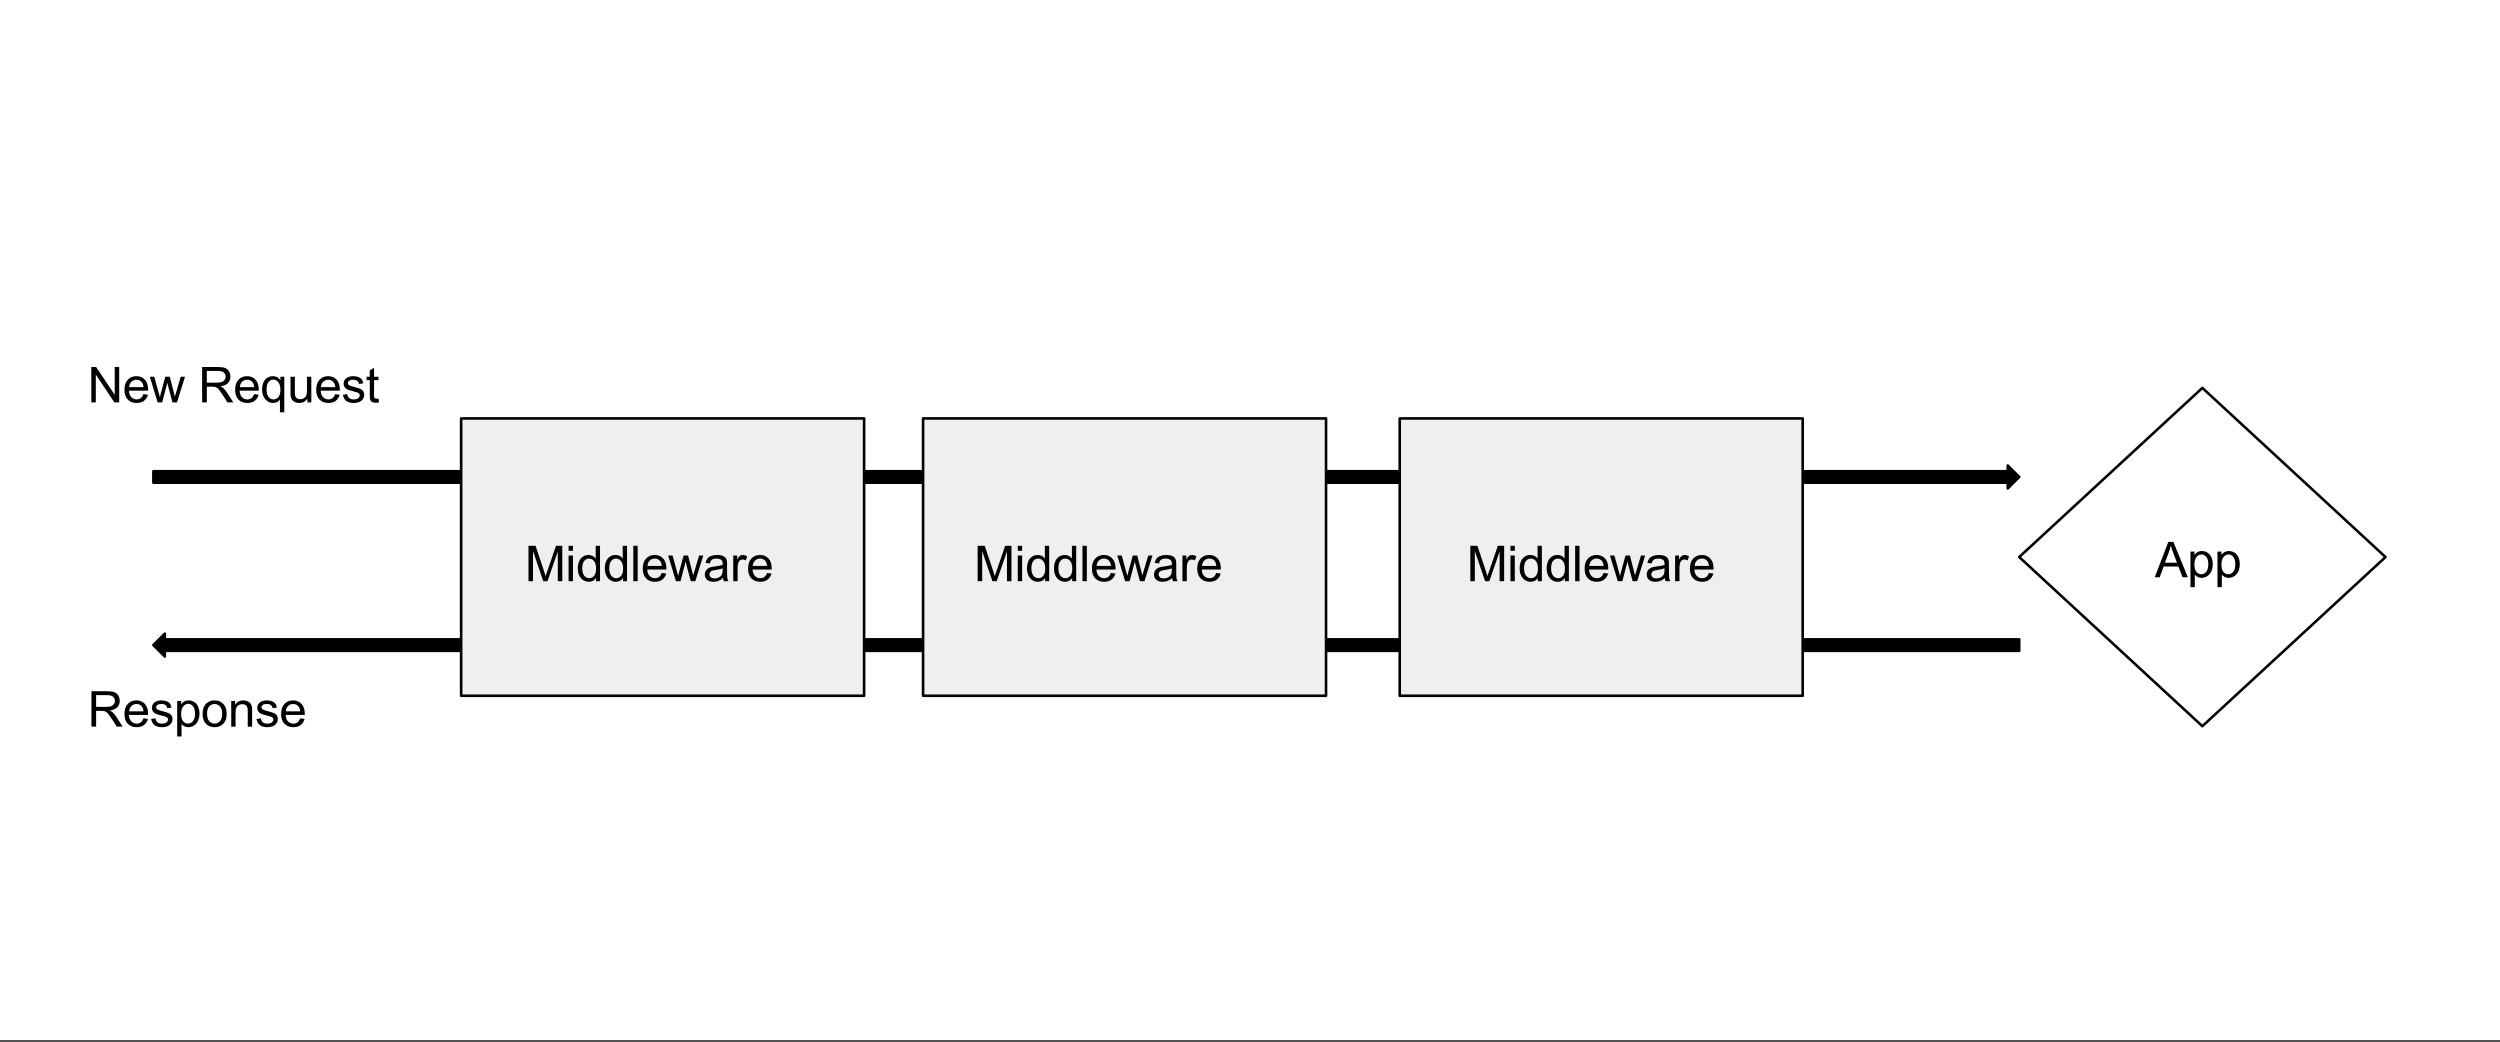
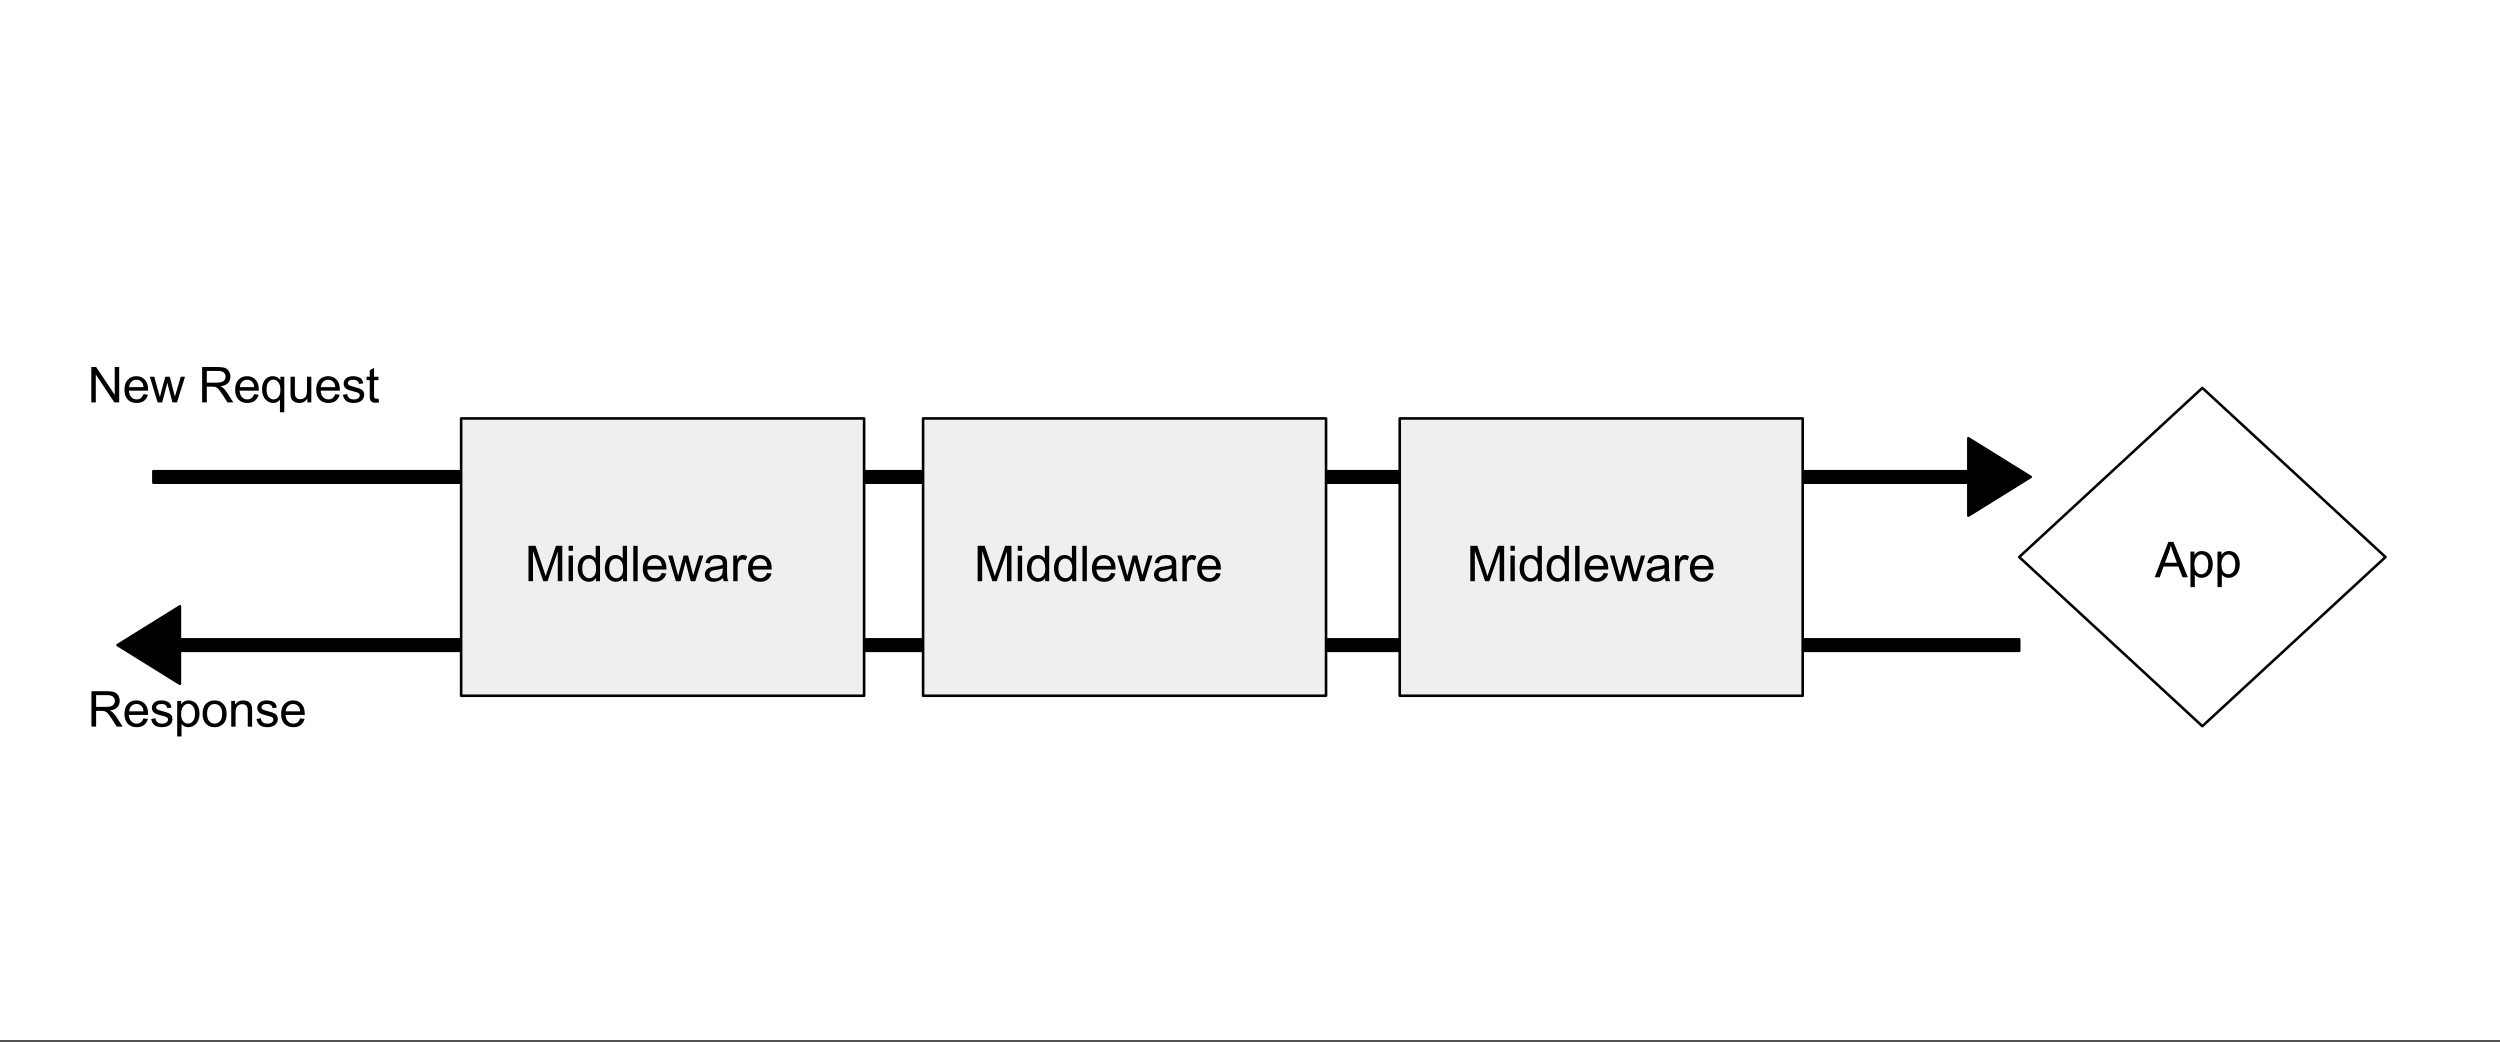
<svg xmlns="http://www.w3.org/2000/svg" version="1.1" viewBox="0.0 0.0 960.0 400.0" fill="none" stroke="none" stroke-linecap="square" stroke-miterlimit="10">
  <clipPath id="p.0">
    <path d="m0 0l960.0 0l0 400.0l-960.0 0l0 -400.0z" clip-rule="nonzero" />
  </clipPath>
  <g clip-path="url(#p.0)">
    <path fill="#000000" fill-opacity="0.0" d="m0 0l960.0 0l0 400.0l-960.0 0z" fill-rule="evenodd" />
    <path fill="#ffffff" d="m-5.276 -9.769l970.551 0l0 409.764l-970.551 0z" fill-rule="evenodd" />
    <path stroke="#000000" stroke-width="1.0" stroke-linejoin="round" stroke-linecap="butt" d="m-5.276 -9.769l970.551 0l0 409.764l-970.551 0z" fill-rule="evenodd" />
    <path fill="#000000" fill-opacity="0.0" d="m24.614 127.607l134.52 0l0 33.071l-134.52 0z" fill-rule="evenodd" />
    <path fill="#000000" d="m35.067 154.527l0 -13.594l1.844 0l7.141 10.672l0 -10.672l1.719 0l0 13.594l-1.844 0l-7.141 -10.688l0 10.688l-1.719 0zm20.02 -3.172l1.719 0.219q-0.406 1.5 -1.516 2.344q-1.094 0.828 -2.812 0.828q-2.156 0 -3.422 -1.328q-1.266 -1.328 -1.266 -3.734q0 -2.484 1.266 -3.859q1.281 -1.375 3.328 -1.375q1.984 0 3.234 1.344q1.25 1.344 1.25 3.797q0 0.141 -0.016 0.438l-7.344 0q0.094 1.625 0.922 2.484q0.828 0.859 2.062 0.859q0.906 0 1.547 -0.469q0.656 -0.484 1.047 -1.547zm-5.484 -2.703l5.5 0q-0.109 -1.234 -0.625 -1.859q-0.797 -0.969 -2.078 -0.969q-1.141 0 -1.938 0.781q-0.781 0.766 -0.859 2.047zm10.938 5.875l-3.016 -9.859l1.719 0l1.562 5.688l0.594 2.125q0.031 -0.156 0.5 -2.031l1.578 -5.781l1.719 0l1.469 5.719l0.484 1.891l0.578 -1.906l1.688 -5.703l1.625 0l-3.078 9.859l-1.734 0l-1.578 -5.906l-0.375 -1.672l-2.0 7.578l-1.734 0zm17.078 0l0 -13.594l6.031 0q1.812 0 2.75 0.359q0.953 0.359 1.516 1.297q0.562 0.922 0.562 2.047q0 1.453 -0.938 2.453q-0.922 0.984 -2.891 1.25q0.719 0.344 1.094 0.672q0.781 0.734 1.484 1.812l2.375 3.703l-2.266 0l-1.797 -2.828q-0.797 -1.219 -1.312 -1.875q-0.5 -0.656 -0.906 -0.906q-0.406 -0.266 -0.812 -0.359q-0.312 -0.078 -1.016 -0.078l-2.078 0l0 6.047l-1.797 0zm1.797 -7.594l3.859 0q1.234 0 1.922 -0.25q0.703 -0.266 1.062 -0.828q0.375 -0.562 0.375 -1.219q0 -0.969 -0.703 -1.578q-0.703 -0.625 -2.219 -0.625l-4.297 0l0 4.5zm18.176 4.422l1.719 0.219q-0.406 1.5 -1.516 2.344q-1.094 0.828 -2.812 0.828q-2.156 0 -3.422 -1.328q-1.266 -1.328 -1.266 -3.734q0 -2.484 1.266 -3.859q1.281 -1.375 3.328 -1.375q1.984 0 3.234 1.344q1.25 1.344 1.25 3.797q0 0.141 -0.016 0.438l-7.344 0q0.094 1.625 0.922 2.484q0.828 0.859 2.062 0.859q0.906 0 1.547 -0.469q0.656 -0.484 1.047 -1.547zm-5.484 -2.703l5.5 0q-0.109 -1.234 -0.625 -1.859q-0.797 -0.969 -2.078 -0.969q-1.141 0 -1.938 0.781q-0.781 0.766 -0.859 2.047zm15.391 9.656l0 -4.828q-0.391 0.547 -1.094 0.906q-0.688 0.359 -1.484 0.359q-1.75 0 -3.016 -1.391q-1.266 -1.406 -1.266 -3.844q0 -1.484 0.516 -2.656q0.516 -1.188 1.484 -1.797q0.984 -0.609 2.156 -0.609q1.828 0 2.875 1.547l0 -1.328l1.5 0l0 13.641l-1.672 0zm-5.141 -8.734q0 1.906 0.797 2.859q0.797 0.938 1.906 0.938q1.062 0 1.828 -0.891q0.781 -0.906 0.781 -2.766q0 -1.953 -0.812 -2.953q-0.812 -1.0 -1.906 -1.0q-1.094 0 -1.844 0.938q-0.75 0.922 -0.75 2.875zm15.688 4.953l0 -1.453q-1.141 1.672 -3.125 1.672q-0.859 0 -1.625 -0.328q-0.75 -0.344 -1.125 -0.844q-0.359 -0.5 -0.516 -1.234q-0.094 -0.5 -0.094 -1.562l0 -6.109l1.672 0l0 5.469q0 1.312 0.094 1.766q0.156 0.656 0.672 1.031q0.516 0.375 1.266 0.375q0.75 0 1.406 -0.375q0.656 -0.391 0.922 -1.047q0.281 -0.672 0.281 -1.938l0 -5.281l1.672 0l0 9.859l-1.5 0zm10.673 -3.172l1.719 0.219q-0.406 1.5 -1.516 2.344q-1.094 0.828 -2.812 0.828q-2.156 0 -3.422 -1.328q-1.266 -1.328 -1.266 -3.734q0 -2.484 1.266 -3.859q1.281 -1.375 3.328 -1.375q1.984 0 3.234 1.344q1.25 1.344 1.25 3.797q0 0.141 -0.016 0.438l-7.344 0q0.094 1.625 0.922 2.484q0.828 0.859 2.062 0.859q0.906 0 1.547 -0.469q0.656 -0.484 1.047 -1.547zm-5.484 -2.703l5.5 0q-0.109 -1.234 -0.625 -1.859q-0.797 -0.969 -2.078 -0.969q-1.141 0 -1.938 0.781q-0.781 0.766 -0.859 2.047zm8.438 2.938l1.656 -0.266q0.141 1.0 0.766 1.531q0.641 0.516 1.781 0.516q1.156 0 1.703 -0.469q0.562 -0.469 0.562 -1.094q0 -0.562 -0.484 -0.891q-0.344 -0.219 -1.703 -0.562q-1.844 -0.469 -2.562 -0.797q-0.703 -0.344 -1.078 -0.938q-0.359 -0.609 -0.359 -1.328q0 -0.656 0.297 -1.219q0.312 -0.562 0.828 -0.938q0.391 -0.281 1.062 -0.484q0.672 -0.203 1.438 -0.203q1.172 0 2.047 0.344q0.875 0.328 1.281 0.906q0.422 0.562 0.578 1.516l-1.625 0.219q-0.109 -0.75 -0.656 -1.172q-0.531 -0.438 -1.5 -0.438q-1.156 0 -1.641 0.391q-0.484 0.375 -0.484 0.875q0 0.328 0.203 0.594q0.203 0.266 0.641 0.438q0.25 0.094 1.469 0.438q1.766 0.469 2.469 0.766q0.703 0.297 1.094 0.875q0.406 0.578 0.406 1.438q0 0.828 -0.484 1.578q-0.484 0.734 -1.406 1.141q-0.922 0.391 -2.078 0.391q-1.922 0 -2.938 -0.797q-1.0 -0.797 -1.281 -2.359zm13.656 1.438l0.234 1.484q-0.703 0.141 -1.266 0.141q-0.906 0 -1.406 -0.281q-0.5 -0.297 -0.703 -0.75q-0.203 -0.469 -0.203 -1.984l0 -5.656l-1.234 0l0 -1.312l1.234 0l0 -2.438l1.656 -1.0l0 3.438l1.688 0l0 1.312l-1.688 0l0 5.75q0 0.719 0.078 0.922q0.094 0.203 0.297 0.328q0.203 0.125 0.578 0.125q0.266 0 0.734 -0.078z" fill-rule="nonzero" />
    <path fill="#000000" d="m58.9 180.953l712.079 0l0 -2.197l4.394 4.394l-4.394 4.394l0 -2.197l-712.079 0z" fill-rule="evenodd" />
    <path stroke="#000000" stroke-width="1.0" stroke-linejoin="round" stroke-linecap="butt" d="m58.9 180.953l712.079 0l0 -2.197l4.394 4.394l-4.394 4.394l0 -2.197l-712.079 0z" fill-rule="evenodd" />
    <path fill="#ffffff" d="m775.373 213.908l70.331 -64.945l70.331 64.945l-70.331 64.945z" fill-rule="evenodd" />
    <path stroke="#000000" stroke-width="1.0" stroke-linejoin="round" stroke-linecap="butt" d="m775.373 213.908l70.331 -64.945l70.331 64.945l-70.331 64.945z" fill-rule="evenodd" />
    <path fill="#000000" fill-opacity="0.0" d="m818.444 194.756l54.52 0l0 38.331l-54.52 0z" fill-rule="evenodd" />
    <path fill="#000000" d="m827.412 221.676l5.234 -13.594l1.938 0l5.562 13.594l-2.047 0l-1.594 -4.125l-5.688 0l-1.484 4.125l-1.922 0zm3.922 -5.578l4.609 0l-1.406 -3.781q-0.656 -1.703 -0.969 -2.812q-0.266 1.312 -0.734 2.594l-1.5 4.0zm9.803 9.359l0 -13.641l1.531 0l0 1.281q0.531 -0.75 1.203 -1.125q0.688 -0.375 1.641 -0.375q1.266 0 2.234 0.656q0.969 0.641 1.453 1.828q0.5 1.188 0.5 2.594q0 1.516 -0.547 2.734q-0.547 1.203 -1.578 1.844q-1.031 0.641 -2.172 0.641q-0.844 0 -1.516 -0.344q-0.656 -0.359 -1.078 -0.891l0 4.797l-1.672 0zm1.516 -8.656q0 1.906 0.766 2.812q0.781 0.906 1.875 0.906q1.109 0 1.891 -0.938q0.797 -0.938 0.797 -2.922q0 -1.875 -0.781 -2.812q-0.766 -0.938 -1.844 -0.938q-1.062 0 -1.891 1.0q-0.812 1.0 -0.812 2.891zm8.86 8.656l0 -13.641l1.531 0l0 1.281q0.531 -0.75 1.203 -1.125q0.688 -0.375 1.641 -0.375q1.266 0 2.234 0.656q0.969 0.641 1.453 1.828q0.5 1.188 0.5 2.594q0 1.516 -0.547 2.734q-0.547 1.203 -1.578 1.844q-1.031 0.641 -2.172 0.641q-0.844 0 -1.516 -0.344q-0.656 -0.359 -1.078 -0.891l0 4.797l-1.672 0zm1.516 -8.656q0 1.906 0.766 2.812q0.781 0.906 1.875 0.906q1.109 0 1.891 -0.938q0.797 -0.938 0.797 -2.922q0 -1.875 -0.781 -2.812q-0.766 -0.938 -1.844 -0.938q-1.062 0 -1.891 1.0q-0.812 1.0 -0.812 2.891z" fill-rule="nonzero" />
    <path fill="#000000" d="m775.373 249.91l-712.079 0l0 2.197l-4.394 -4.394l4.394 -4.394l0 2.197l712.079 0z" fill-rule="evenodd" />
    <path stroke="#000000" stroke-width="1.0" stroke-linejoin="round" stroke-linecap="butt" d="m775.373 249.91l-712.079 0l0 2.197l-4.394 -4.394l4.394 -4.394l0 2.197l712.079 0z" fill-rule="evenodd" />
    <path fill="#000000" fill-opacity="0.0" d="m24.614 252.107l114.299 0l0 23.937l-114.299 0z" fill-rule="evenodd" />
    <path fill="#000000" d="m35.114 279.027l0 -13.594l6.031 0q1.812 0 2.75 0.359q0.953 0.359 1.516 1.297q0.562 0.922 0.562 2.047q0 1.453 -0.938 2.453q-0.922 0.984 -2.891 1.25q0.719 0.344 1.094 0.672q0.781 0.734 1.484 1.812l2.375 3.703l-2.266 0l-1.797 -2.828q-0.797 -1.219 -1.312 -1.875q-0.5 -0.656 -0.906 -0.906q-0.406 -0.266 -0.812 -0.359q-0.312 -0.078 -1.016 -0.078l-2.078 0l0 6.047l-1.797 0zm1.797 -7.594l3.859 0q1.234 0 1.922 -0.25q0.703 -0.266 1.062 -0.828q0.375 -0.562 0.375 -1.219q0 -0.969 -0.703 -1.578q-0.703 -0.625 -2.219 -0.625l-4.297 0l0 4.5zm18.176 4.422l1.719 0.219q-0.406 1.5 -1.516 2.344q-1.094 0.828 -2.812 0.828q-2.156 0 -3.422 -1.328q-1.266 -1.328 -1.266 -3.734q0 -2.484 1.266 -3.859q1.281 -1.375 3.328 -1.375q1.984 0 3.234 1.344q1.25 1.344 1.25 3.797q0 0.141 -0.016 0.438l-7.344 0q0.094 1.625 0.922 2.484q0.828 0.859 2.062 0.859q0.906 0 1.547 -0.469q0.656 -0.484 1.047 -1.547zm-5.484 -2.703l5.5 0q-0.109 -1.234 -0.625 -1.859q-0.797 -0.969 -2.078 -0.969q-1.141 0 -1.938 0.781q-0.781 0.766 -0.859 2.047zm8.438 2.938l1.656 -0.266q0.141 1.0 0.766 1.531q0.641 0.516 1.781 0.516q1.156 0 1.703 -0.469q0.562 -0.469 0.562 -1.094q0 -0.562 -0.484 -0.891q-0.344 -0.219 -1.703 -0.562q-1.844 -0.469 -2.562 -0.797q-0.703 -0.344 -1.078 -0.938q-0.359 -0.609 -0.359 -1.328q0 -0.656 0.297 -1.219q0.312 -0.562 0.828 -0.938q0.391 -0.281 1.062 -0.484q0.672 -0.203 1.438 -0.203q1.172 0 2.047 0.344q0.875 0.328 1.281 0.906q0.422 0.562 0.578 1.516l-1.625 0.219q-0.109 -0.75 -0.656 -1.172q-0.531 -0.438 -1.5 -0.438q-1.156 0 -1.641 0.391q-0.484 0.375 -0.484 0.875q0 0.328 0.203 0.594q0.203 0.266 0.641 0.438q0.25 0.094 1.469 0.438q1.766 0.469 2.469 0.766q0.703 0.297 1.094 0.875q0.406 0.578 0.406 1.438q0 0.828 -0.484 1.578q-0.484 0.734 -1.406 1.141q-0.922 0.391 -2.078 0.391q-1.922 0 -2.938 -0.797q-1.0 -0.797 -1.281 -2.359zm10.0 6.719l0 -13.641l1.531 0l0 1.281q0.531 -0.75 1.203 -1.125q0.688 -0.375 1.641 -0.375q1.266 0 2.234 0.656q0.969 0.641 1.453 1.828q0.5 1.188 0.5 2.594q0 1.516 -0.547 2.734q-0.547 1.203 -1.578 1.844q-1.031 0.641 -2.172 0.641q-0.844 0 -1.516 -0.344q-0.656 -0.359 -1.078 -0.891l0 4.797l-1.672 0zm1.516 -8.656q0 1.906 0.766 2.812q0.781 0.906 1.875 0.906q1.109 0 1.891 -0.938q0.797 -0.938 0.797 -2.922q0 -1.875 -0.781 -2.812q-0.766 -0.938 -1.844 -0.938q-1.062 0 -1.891 1.0q-0.812 1.0 -0.812 2.891zm8.235 -0.047q0 -2.734 1.531 -4.062q1.266 -1.094 3.094 -1.094q2.031 0 3.312 1.344q1.297 1.328 1.297 3.672q0 1.906 -0.578 3.0q-0.562 1.078 -1.656 1.688q-1.078 0.594 -2.375 0.594q-2.062 0 -3.344 -1.328q-1.281 -1.328 -1.281 -3.812zm1.719 0q0 1.891 0.828 2.828q0.828 0.938 2.078 0.938q1.25 0 2.062 -0.938q0.828 -0.953 0.828 -2.891q0 -1.828 -0.828 -2.766q-0.828 -0.938 -2.062 -0.938q-1.25 0 -2.078 0.938q-0.828 0.938 -0.828 2.828zm9.282 4.922l0 -9.859l1.5 0l0 1.406q1.094 -1.625 3.141 -1.625q0.891 0 1.641 0.328q0.75 0.312 1.109 0.844q0.375 0.516 0.531 1.219q0.094 0.469 0.094 1.625l0 6.062l-1.672 0l0 -6.0q0 -1.016 -0.203 -1.516q-0.188 -0.516 -0.688 -0.812q-0.5 -0.297 -1.172 -0.297q-1.062 0 -1.844 0.672q-0.766 0.672 -0.766 2.578l0 5.375l-1.672 0zm9.704 -2.938l1.656 -0.266q0.141 1.0 0.766 1.531q0.641 0.516 1.781 0.516q1.156 0 1.703 -0.469q0.562 -0.469 0.562 -1.094q0 -0.562 -0.484 -0.891q-0.344 -0.219 -1.703 -0.562q-1.844 -0.469 -2.562 -0.797q-0.703 -0.344 -1.078 -0.938q-0.359 -0.609 -0.359 -1.328q0 -0.656 0.297 -1.219q0.312 -0.562 0.828 -0.938q0.391 -0.281 1.062 -0.484q0.672 -0.203 1.438 -0.203q1.172 0 2.047 0.344q0.875 0.328 1.281 0.906q0.422 0.562 0.578 1.516l-1.625 0.219q-0.109 -0.75 -0.656 -1.172q-0.531 -0.438 -1.5 -0.438q-1.156 0 -1.641 0.391q-0.484 0.375 -0.484 0.875q0 0.328 0.203 0.594q0.203 0.266 0.641 0.438q0.25 0.094 1.469 0.438q1.766 0.469 2.469 0.766q0.703 0.297 1.094 0.875q0.406 0.578 0.406 1.438q0 0.828 -0.484 1.578q-0.484 0.734 -1.406 1.141q-0.922 0.391 -2.078 0.391q-1.922 0 -2.938 -0.797q-1.0 -0.797 -1.281 -2.359zm16.75 -0.234l1.719 0.219q-0.406 1.5 -1.516 2.344q-1.094 0.828 -2.812 0.828q-2.156 0 -3.422 -1.328q-1.266 -1.328 -1.266 -3.734q0 -2.484 1.266 -3.859q1.281 -1.375 3.328 -1.375q1.984 0 3.234 1.344q1.25 1.344 1.25 3.797q0 0.141 -0.016 0.438l-7.344 0q0.094 1.625 0.922 2.484q0.828 0.859 2.062 0.859q0.906 0 1.547 -0.469q0.656 -0.484 1.047 -1.547zm-5.484 -2.703l5.5 0q-0.109 -1.234 -0.625 -1.859q-0.797 -0.969 -2.078 -0.969q-1.141 0 -1.938 0.781q-0.781 0.766 -0.859 2.047z" fill-rule="nonzero" />
    <path fill="#efefef" d="m177.077 160.678l154.74 0l0 106.488l-154.74 0z" fill-rule="evenodd" />
    <path stroke="#000000" stroke-width="1.0" stroke-linejoin="round" stroke-linecap="butt" d="m177.077 160.678l154.74 0l0 106.488l-154.74 0z" fill-rule="evenodd" />
    <path fill="#000000" fill-opacity="0.0" d="m192.533 196.267l121.323 0l0 38.331l-121.323 0z" fill-rule="evenodd" />
    <path fill="#000000" d="m202.939 223.187l0 -13.594l2.719 0l3.219 9.625q0.438 1.344 0.641 2.016q0.234 -0.75 0.734 -2.188l3.25 -9.453l2.422 0l0 13.594l-1.734 0l0 -11.391l-3.953 11.391l-1.625 0l-3.938 -11.578l0 11.578l-1.734 0zm15.4 -11.688l0 -1.906l1.672 0l0 1.906l-1.672 0zm0 11.688l0 -9.859l1.672 0l0 9.859l-1.672 0zm10.52 0l0 -1.25q-0.938 1.469 -2.75 1.469q-1.172 0 -2.172 -0.641q-0.984 -0.656 -1.531 -1.812q-0.531 -1.172 -0.531 -2.688q0 -1.469 0.484 -2.672q0.5 -1.203 1.469 -1.844q0.984 -0.641 2.203 -0.641q0.891 0 1.578 0.375q0.703 0.375 1.141 0.984l0 -4.875l1.656 0l0 13.594l-1.547 0zm-5.281 -4.922q0 1.891 0.797 2.828q0.812 0.938 1.891 0.938q1.094 0 1.859 -0.891q0.766 -0.891 0.766 -2.734q0 -2.016 -0.781 -2.953q-0.781 -0.953 -1.922 -0.953q-1.109 0 -1.859 0.906q-0.75 0.906 -0.75 2.859zm15.657 4.922l0 -1.25q-0.938 1.469 -2.75 1.469q-1.172 0 -2.172 -0.641q-0.984 -0.656 -1.531 -1.812q-0.531 -1.172 -0.531 -2.688q0 -1.469 0.484 -2.672q0.5 -1.203 1.469 -1.844q0.984 -0.641 2.203 -0.641q0.891 0 1.578 0.375q0.703 0.375 1.141 0.984l0 -4.875l1.656 0l0 13.594l-1.547 0zm-5.281 -4.922q0 1.891 0.797 2.828q0.812 0.938 1.891 0.938q1.094 0 1.859 -0.891q0.766 -0.891 0.766 -2.734q0 -2.016 -0.781 -2.953q-0.781 -0.953 -1.922 -0.953q-1.109 0 -1.859 0.906q-0.75 0.906 -0.75 2.859zm9.235 4.922l0 -13.594l1.672 0l0 13.594l-1.672 0zm10.926 -3.172l1.719 0.219q-0.406 1.5 -1.516 2.344q-1.094 0.828 -2.812 0.828q-2.156 0 -3.422 -1.328q-1.266 -1.328 -1.266 -3.734q0 -2.484 1.266 -3.859q1.281 -1.375 3.328 -1.375q1.984 0 3.234 1.344q1.25 1.344 1.25 3.797q0 0.141 -0.016 0.438l-7.344 0q0.094 1.625 0.922 2.484q0.828 0.859 2.062 0.859q0.906 0 1.547 -0.469q0.656 -0.484 1.047 -1.547zm-5.484 -2.703l5.5 0q-0.109 -1.234 -0.625 -1.859q-0.797 -0.969 -2.078 -0.969q-1.141 0 -1.938 0.781q-0.781 0.766 -0.859 2.047zm10.938 5.875l-3.016 -9.859l1.719 0l1.562 5.688l0.594 2.125q0.031 -0.156 0.5 -2.031l1.578 -5.781l1.719 0l1.469 5.719l0.484 1.891l0.578 -1.906l1.688 -5.703l1.625 0l-3.078 9.859l-1.734 0l-1.578 -5.906l-0.375 -1.672l-2.0 7.578l-1.734 0zm18.082 -1.219q-0.938 0.797 -1.797 1.125q-0.859 0.312 -1.844 0.312q-1.609 0 -2.484 -0.781q-0.875 -0.797 -0.875 -2.031q0 -0.734 0.328 -1.328q0.328 -0.594 0.859 -0.953q0.531 -0.359 1.203 -0.547q0.5 -0.141 1.484 -0.25q2.031 -0.25 2.984 -0.578q0 -0.344 0 -0.438q0 -1.016 -0.469 -1.438q-0.641 -0.562 -1.906 -0.562q-1.172 0 -1.734 0.406q-0.562 0.406 -0.828 1.469l-1.641 -0.234q0.234 -1.047 0.734 -1.688q0.516 -0.641 1.469 -0.984q0.969 -0.359 2.25 -0.359q1.266 0 2.047 0.297q0.781 0.297 1.156 0.75q0.375 0.453 0.516 1.141q0.094 0.422 0.094 1.531l0 2.234q0 2.328 0.094 2.953q0.109 0.609 0.438 1.172l-1.75 0q-0.266 -0.516 -0.328 -1.219zm-0.141 -3.719q-0.906 0.359 -2.734 0.625q-1.031 0.141 -1.453 0.328q-0.422 0.188 -0.656 0.547q-0.234 0.359 -0.234 0.797q0 0.672 0.5 1.125q0.516 0.438 1.484 0.438q0.969 0 1.719 -0.422q0.75 -0.438 1.109 -1.156q0.266 -0.578 0.266 -1.672l0 -0.609zm4.063 4.938l0 -9.859l1.5 0l0 1.5q0.578 -1.047 1.062 -1.375q0.484 -0.344 1.078 -0.344q0.844 0 1.719 0.547l-0.578 1.547q-0.609 -0.359 -1.234 -0.359q-0.547 0 -0.984 0.328q-0.422 0.328 -0.609 0.906q-0.281 0.891 -0.281 1.953l0 5.156l-1.672 0zm12.978 -3.172l1.719 0.219q-0.406 1.5 -1.516 2.344q-1.094 0.828 -2.812 0.828q-2.156 0 -3.422 -1.328q-1.266 -1.328 -1.266 -3.734q0 -2.484 1.266 -3.859q1.281 -1.375 3.328 -1.375q1.984 0 3.234 1.344q1.25 1.344 1.25 3.797q0 0.141 -0.016 0.438l-7.344 0q0.094 1.625 0.922 2.484q0.828 0.859 2.062 0.859q0.906 0 1.547 -0.469q0.656 -0.484 1.047 -1.547zm-5.484 -2.703l5.5 0q-0.109 -1.234 -0.625 -1.859q-0.797 -0.969 -2.078 -0.969q-1.141 0 -1.938 0.781q-0.781 0.766 -0.859 2.047z" fill-rule="nonzero" />
    <path fill="#efefef" d="m354.462 160.678l154.74 0l0 106.488l-154.74 0z" fill-rule="evenodd" />
    <path stroke="#000000" stroke-width="1.0" stroke-linejoin="round" stroke-linecap="butt" d="m354.462 160.678l154.74 0l0 106.488l-154.74 0z" fill-rule="evenodd" />
    <path fill="#efefef" d="m537.493 160.678l154.74 0l0 106.488l-154.74 0z" fill-rule="evenodd" />
    <path stroke="#000000" stroke-width="1.0" stroke-linejoin="round" stroke-linecap="butt" d="m537.493 160.678l154.74 0l0 106.488l-154.74 0z" fill-rule="evenodd" />
    <path fill="#000000" fill-opacity="0.0" d="m365.013 196.267l121.323 0l0 38.331l-121.323 0z" fill-rule="evenodd" />
    <path fill="#000000" d="m375.419 223.187l0 -13.594l2.719 0l3.219 9.625q0.438 1.344 0.641 2.016q0.234 -0.75 0.734 -2.188l3.25 -9.453l2.422 0l0 13.594l-1.734 0l0 -11.391l-3.953 11.391l-1.625 0l-3.938 -11.578l0 11.578l-1.734 0zm15.4 -11.688l0 -1.906l1.672 0l0 1.906l-1.672 0zm0 11.688l0 -9.859l1.672 0l0 9.859l-1.672 0zm10.52 0l0 -1.25q-0.938 1.469 -2.75 1.469q-1.172 0 -2.172 -0.641q-0.984 -0.656 -1.531 -1.812q-0.531 -1.172 -0.531 -2.688q0 -1.469 0.484 -2.672q0.5 -1.203 1.469 -1.844q0.984 -0.641 2.203 -0.641q0.891 0 1.578 0.375q0.703 0.375 1.141 0.984l0 -4.875l1.656 0l0 13.594l-1.547 0zm-5.281 -4.922q0 1.891 0.797 2.828q0.812 0.938 1.891 0.938q1.094 0 1.859 -0.891q0.766 -0.891 0.766 -2.734q0 -2.016 -0.781 -2.953q-0.781 -0.953 -1.922 -0.953q-1.109 0 -1.859 0.906q-0.75 0.906 -0.75 2.859zm15.657 4.922l0 -1.25q-0.938 1.469 -2.75 1.469q-1.172 0 -2.172 -0.641q-0.984 -0.656 -1.531 -1.812q-0.531 -1.172 -0.531 -2.688q0 -1.469 0.484 -2.672q0.5 -1.203 1.469 -1.844q0.984 -0.641 2.203 -0.641q0.891 0 1.578 0.375q0.703 0.375 1.141 0.984l0 -4.875l1.656 0l0 13.594l-1.547 0zm-5.281 -4.922q0 1.891 0.797 2.828q0.812 0.938 1.891 0.938q1.094 0 1.859 -0.891q0.766 -0.891 0.766 -2.734q0 -2.016 -0.781 -2.953q-0.781 -0.953 -1.922 -0.953q-1.109 0 -1.859 0.906q-0.75 0.906 -0.75 2.859zm9.235 4.922l0 -13.594l1.672 0l0 13.594l-1.672 0zm10.926 -3.172l1.719 0.219q-0.406 1.5 -1.516 2.344q-1.094 0.828 -2.812 0.828q-2.156 0 -3.422 -1.328q-1.266 -1.328 -1.266 -3.734q0 -2.484 1.266 -3.859q1.281 -1.375 3.328 -1.375q1.984 0 3.234 1.344q1.25 1.344 1.25 3.797q0 0.141 -0.016 0.438l-7.344 0q0.094 1.625 0.922 2.484q0.828 0.859 2.062 0.859q0.906 0 1.547 -0.469q0.656 -0.484 1.047 -1.547zm-5.484 -2.703l5.5 0q-0.109 -1.234 -0.625 -1.859q-0.797 -0.969 -2.078 -0.969q-1.141 0 -1.938 0.781q-0.781 0.766 -0.859 2.047zm10.938 5.875l-3.016 -9.859l1.719 0l1.562 5.688l0.594 2.125q0.031 -0.156 0.5 -2.031l1.578 -5.781l1.719 0l1.469 5.719l0.484 1.891l0.578 -1.906l1.688 -5.703l1.625 0l-3.078 9.859l-1.734 0l-1.578 -5.906l-0.375 -1.672l-2.0 7.578l-1.734 0zm18.082 -1.219q-0.938 0.797 -1.797 1.125q-0.859 0.312 -1.844 0.312q-1.609 0 -2.484 -0.781q-0.875 -0.797 -0.875 -2.031q0 -0.734 0.328 -1.328q0.328 -0.594 0.859 -0.953q0.531 -0.359 1.203 -0.547q0.5 -0.141 1.484 -0.25q2.031 -0.25 2.984 -0.578q0 -0.344 0 -0.438q0 -1.016 -0.469 -1.438q-0.641 -0.562 -1.906 -0.562q-1.172 0 -1.734 0.406q-0.562 0.406 -0.828 1.469l-1.641 -0.234q0.234 -1.047 0.734 -1.688q0.516 -0.641 1.469 -0.984q0.969 -0.359 2.25 -0.359q1.266 0 2.047 0.297q0.781 0.297 1.156 0.75q0.375 0.453 0.516 1.141q0.094 0.422 0.094 1.531l0 2.234q0 2.328 0.094 2.953q0.109 0.609 0.438 1.172l-1.75 0q-0.266 -0.516 -0.328 -1.219zm-0.141 -3.719q-0.906 0.359 -2.734 0.625q-1.031 0.141 -1.453 0.328q-0.422 0.188 -0.656 0.547q-0.234 0.359 -0.234 0.797q0 0.672 0.5 1.125q0.516 0.438 1.484 0.438q0.969 0 1.719 -0.422q0.75 -0.438 1.109 -1.156q0.266 -0.578 0.266 -1.672l0 -0.609zm4.063 4.938l0 -9.859l1.5 0l0 1.5q0.578 -1.047 1.062 -1.375q0.484 -0.344 1.078 -0.344q0.844 0 1.719 0.547l-0.578 1.547q-0.609 -0.359 -1.234 -0.359q-0.547 0 -0.984 0.328q-0.422 0.328 -0.609 0.906q-0.281 0.891 -0.281 1.953l0 5.156l-1.672 0zm12.978 -3.172l1.719 0.219q-0.406 1.5 -1.516 2.344q-1.094 0.828 -2.812 0.828q-2.156 0 -3.422 -1.328q-1.266 -1.328 -1.266 -3.734q0 -2.484 1.266 -3.859q1.281 -1.375 3.328 -1.375q1.984 0 3.234 1.344q1.25 1.344 1.25 3.797q0 0.141 -0.016 0.438l-7.344 0q0.094 1.625 0.922 2.484q0.828 0.859 2.062 0.859q0.906 0 1.547 -0.469q0.656 -0.484 1.047 -1.547zm-5.484 -2.703l5.5 0q-0.109 -1.234 -0.625 -1.859q-0.797 -0.969 -2.078 -0.969q-1.141 0 -1.938 0.781q-0.781 0.766 -0.859 2.047z" fill-rule="nonzero" />
    <path fill="#000000" fill-opacity="0.0" d="m554.202 196.267l121.323 0l0 38.331l-121.323 0z" fill-rule="evenodd" />
    <path fill="#000000" d="m564.608 223.187l0 -13.594l2.719 0l3.219 9.625q0.438 1.344 0.641 2.016q0.234 -0.75 0.734 -2.188l3.25 -9.453l2.422 0l0 13.594l-1.734 0l0 -11.391l-3.953 11.391l-1.625 0l-3.938 -11.578l0 11.578l-1.734 0zm15.4 -11.688l0 -1.906l1.672 0l0 1.906l-1.672 0zm0 11.688l0 -9.859l1.672 0l0 9.859l-1.672 0zm10.52 0l0 -1.25q-0.938 1.469 -2.75 1.469q-1.172 0 -2.172 -0.641q-0.984 -0.656 -1.531 -1.812q-0.531 -1.172 -0.531 -2.688q0 -1.469 0.484 -2.672q0.5 -1.203 1.469 -1.844q0.984 -0.641 2.203 -0.641q0.891 0 1.578 0.375q0.703 0.375 1.141 0.984l0 -4.875l1.656 0l0 13.594l-1.547 0zm-5.281 -4.922q0 1.891 0.797 2.828q0.812 0.938 1.891 0.938q1.094 0 1.859 -0.891q0.766 -0.891 0.766 -2.734q0 -2.016 -0.781 -2.953q-0.781 -0.953 -1.922 -0.953q-1.109 0 -1.859 0.906q-0.75 0.906 -0.75 2.859zm15.657 4.922l0 -1.25q-0.938 1.469 -2.75 1.469q-1.172 0 -2.172 -0.641q-0.984 -0.656 -1.531 -1.812q-0.531 -1.172 -0.531 -2.688q0 -1.469 0.484 -2.672q0.5 -1.203 1.469 -1.844q0.984 -0.641 2.203 -0.641q0.891 0 1.578 0.375q0.703 0.375 1.141 0.984l0 -4.875l1.656 0l0 13.594l-1.547 0zm-5.281 -4.922q0 1.891 0.797 2.828q0.812 0.938 1.891 0.938q1.094 0 1.859 -0.891q0.766 -0.891 0.766 -2.734q0 -2.016 -0.781 -2.953q-0.781 -0.953 -1.922 -0.953q-1.109 0 -1.859 0.906q-0.75 0.906 -0.75 2.859zm9.235 4.922l0 -13.594l1.672 0l0 13.594l-1.672 0zm10.926 -3.172l1.719 0.219q-0.406 1.5 -1.516 2.344q-1.094 0.828 -2.812 0.828q-2.156 0 -3.422 -1.328q-1.266 -1.328 -1.266 -3.734q0 -2.484 1.266 -3.859q1.281 -1.375 3.328 -1.375q1.984 0 3.234 1.344q1.25 1.344 1.25 3.797q0 0.141 -0.016 0.438l-7.344 0q0.094 1.625 0.922 2.484q0.828 0.859 2.062 0.859q0.906 0 1.547 -0.469q0.656 -0.484 1.047 -1.547zm-5.484 -2.703l5.5 0q-0.109 -1.234 -0.625 -1.859q-0.797 -0.969 -2.078 -0.969q-1.141 0 -1.938 0.781q-0.781 0.766 -0.859 2.047zm10.938 5.875l-3.016 -9.859l1.719 0l1.562 5.688l0.594 2.125q0.031 -0.156 0.5 -2.031l1.578 -5.781l1.719 0l1.469 5.719l0.484 1.891l0.578 -1.906l1.688 -5.703l1.625 0l-3.078 9.859l-1.734 0l-1.578 -5.906l-0.375 -1.672l-2.0 7.578l-1.734 0zm18.082 -1.219q-0.938 0.797 -1.797 1.125q-0.859 0.312 -1.844 0.312q-1.609 0 -2.484 -0.781q-0.875 -0.797 -0.875 -2.031q0 -0.734 0.328 -1.328q0.328 -0.594 0.859 -0.953q0.531 -0.359 1.203 -0.547q0.5 -0.141 1.484 -0.25q2.031 -0.25 2.984 -0.578q0 -0.344 0 -0.438q0 -1.016 -0.469 -1.438q-0.641 -0.562 -1.906 -0.562q-1.172 0 -1.734 0.406q-0.562 0.406 -0.828 1.469l-1.641 -0.234q0.234 -1.047 0.734 -1.688q0.516 -0.641 1.469 -0.984q0.969 -0.359 2.25 -0.359q1.266 0 2.047 0.297q0.781 0.297 1.156 0.75q0.375 0.453 0.516 1.141q0.094 0.422 0.094 1.531l0 2.234q0 2.328 0.094 2.953q0.109 0.609 0.438 1.172l-1.75 0q-0.266 -0.516 -0.328 -1.219zm-0.141 -3.719q-0.906 0.359 -2.734 0.625q-1.031 0.141 -1.453 0.328q-0.422 0.188 -0.656 0.547q-0.234 0.359 -0.234 0.797q0 0.672 0.5 1.125q0.516 0.438 1.484 0.438q0.969 0 1.719 -0.422q0.75 -0.438 1.109 -1.156q0.266 -0.578 0.266 -1.672l0 -0.609zm4.063 4.938l0 -9.859l1.5 0l0 1.5q0.578 -1.047 1.062 -1.375q0.484 -0.344 1.078 -0.344q0.844 0 1.719 0.547l-0.578 1.547q-0.609 -0.359 -1.234 -0.359q-0.547 0 -0.984 0.328q-0.422 0.328 -0.609 0.906q-0.281 0.891 -0.281 1.953l0 5.156l-1.672 0zm12.978 -3.172l1.719 0.219q-0.406 1.5 -1.516 2.344q-1.094 0.828 -2.812 0.828q-2.156 0 -3.422 -1.328q-1.266 -1.328 -1.266 -3.734q0 -2.484 1.266 -3.859q1.281 -1.375 3.328 -1.375q1.984 0 3.234 1.344q1.25 1.344 1.25 3.797q0 0.141 -0.016 0.438l-7.344 0q0.094 1.625 0.922 2.484q0.828 0.859 2.062 0.859q0.906 0 1.547 -0.469q0.656 -0.484 1.047 -1.547zm-5.484 -2.703l5.5 0q-0.109 -1.234 -0.625 -1.859q-0.797 -0.969 -2.078 -0.969q-1.141 0 -1.938 0.781q-0.781 0.766 -0.859 2.047z" fill-rule="nonzero" />
+     <path fill="#000000" d="m755.85 168.283l23.937 14.866l-23.937 14.866z" fill-rule="evenodd" />
+     <path stroke="#000000" stroke-width="1.0" stroke-linejoin="round" stroke-linecap="butt" d="m755.85 168.283l23.937 14.866l-23.937 14.866z" fill-rule="evenodd" />
+     <path fill="#000000" d="m69.079 262.579l-23.937 -14.866l23.937 -14.866z" fill-rule="evenodd" />
+     <path stroke="#000000" stroke-width="1.0" stroke-linejoin="round" stroke-linecap="butt" d="m69.079 262.579l-23.937 -14.866l23.937 -14.866z" fill-rule="evenodd" />
  </g>
</svg>
